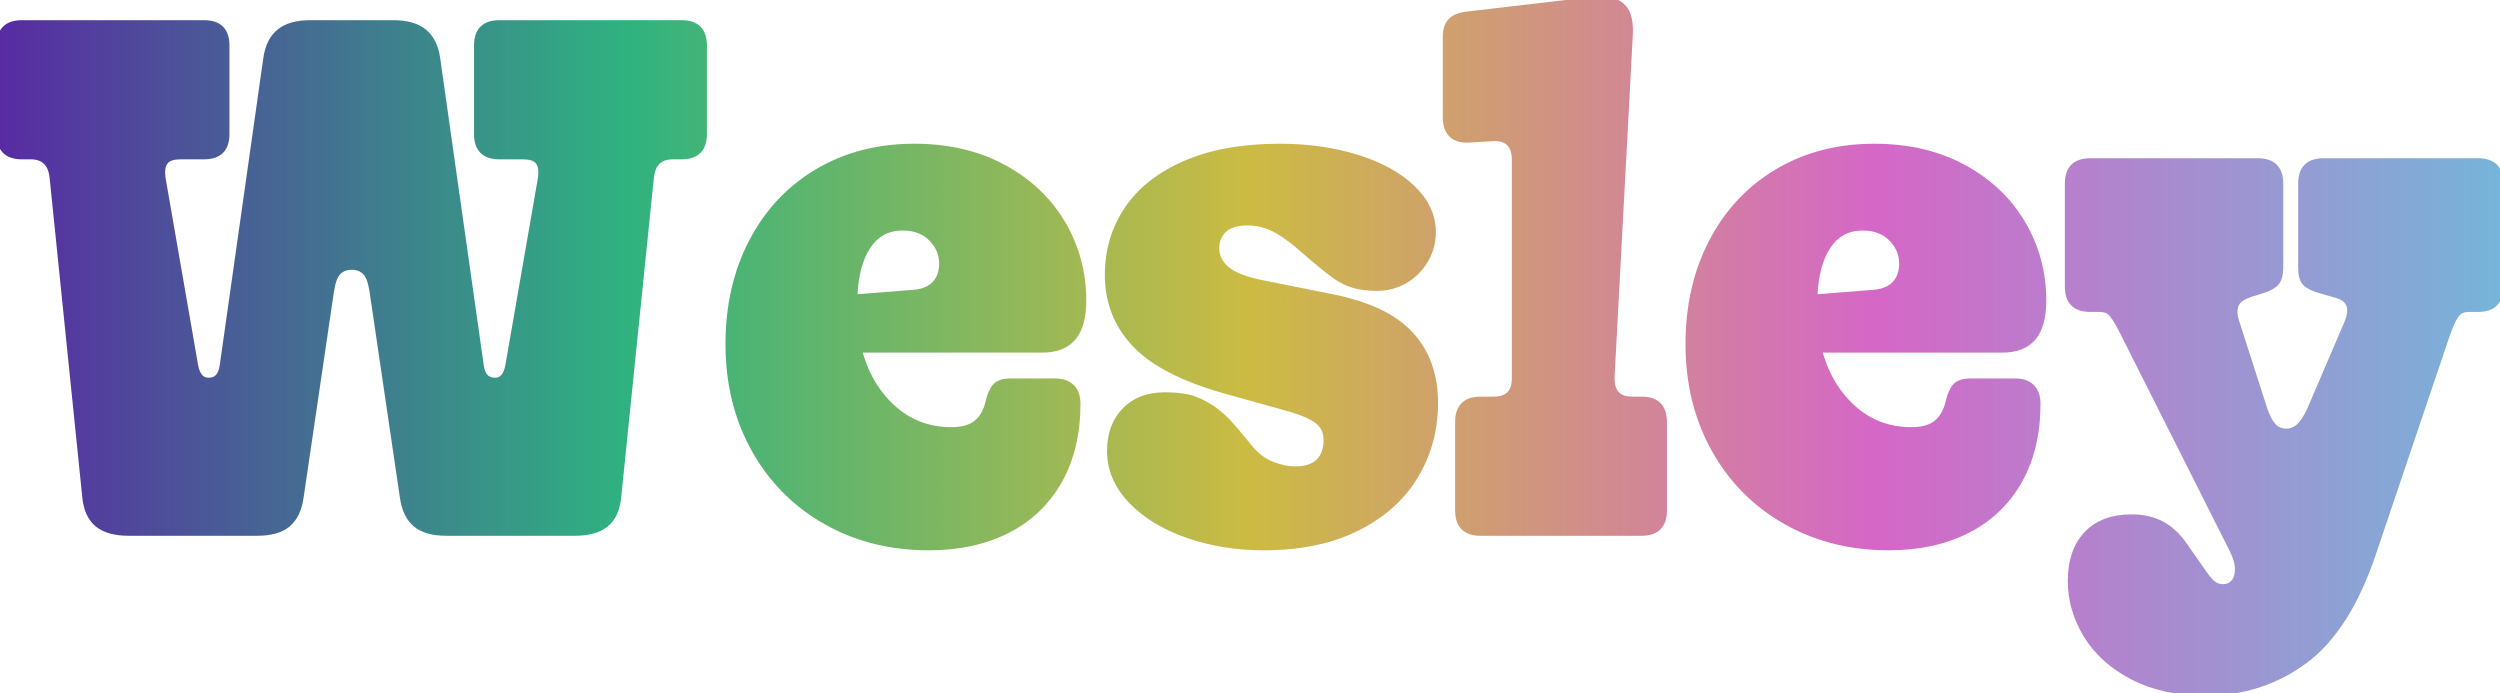
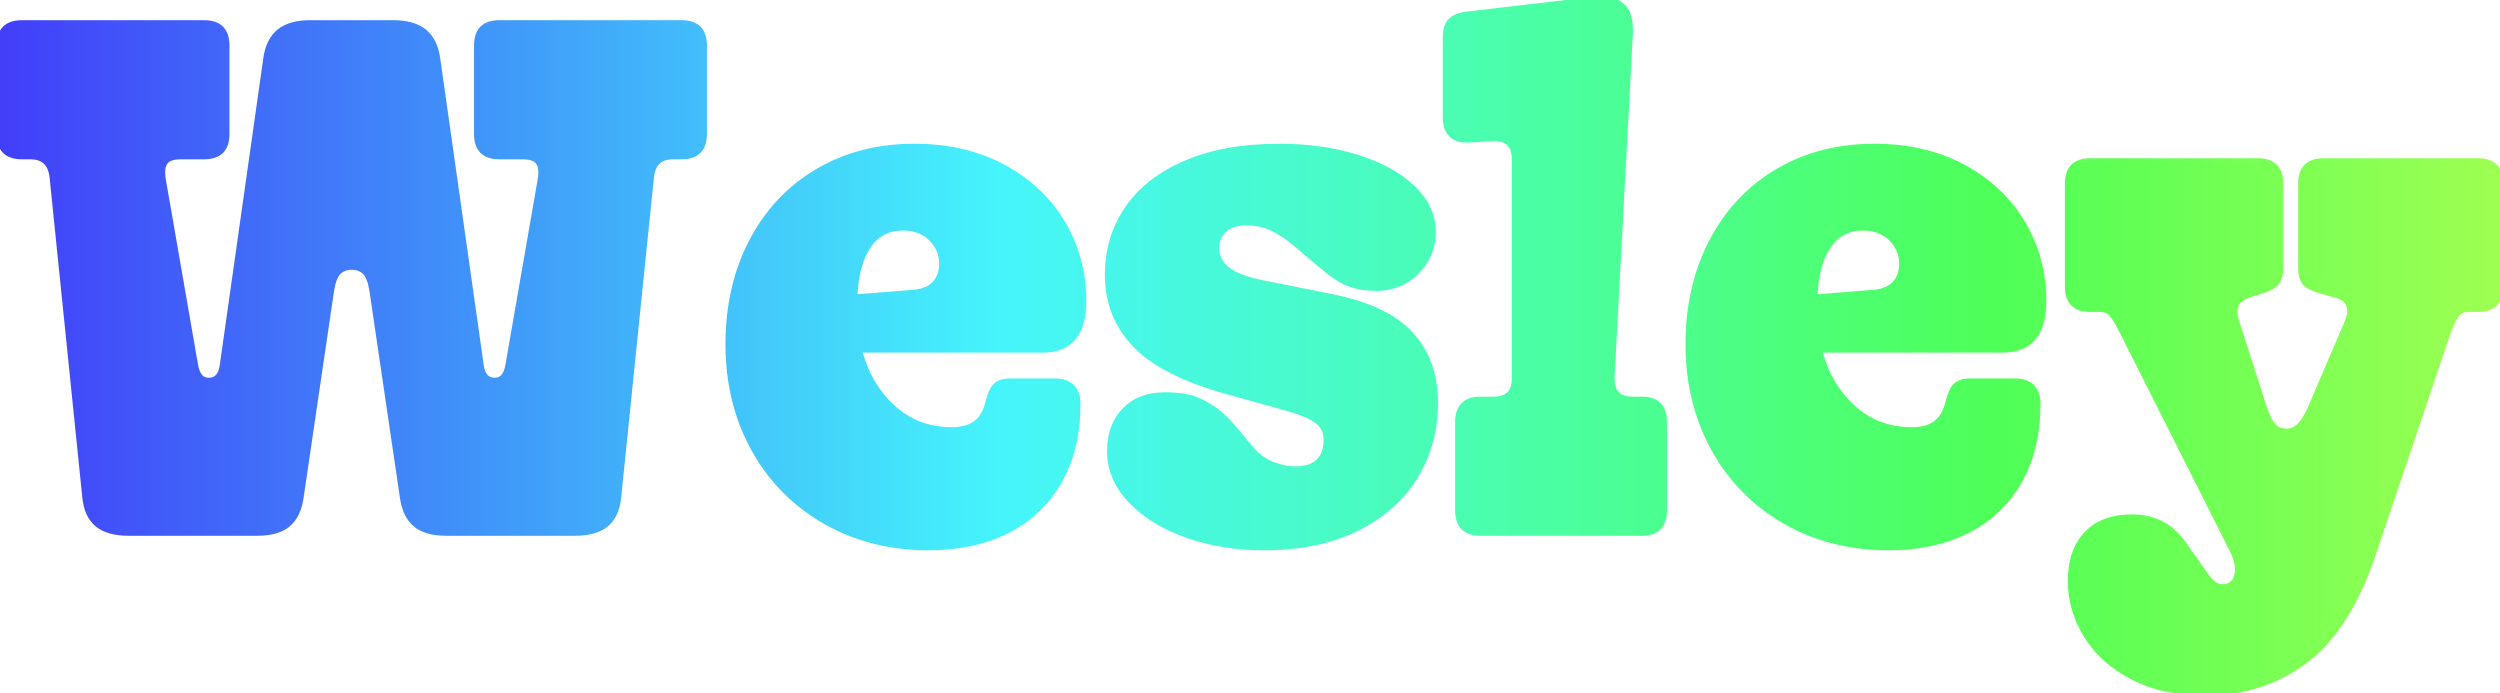
<svg xmlns="http://www.w3.org/2000/svg" width="344.001" height="95.252" viewBox="0 0 344.001 95.252">
  <defs>
    <linearGradient id="wesleyGradient" gradientUnits="userSpaceOnUse" x1="0" y1="0" x2="344" y2="0">
-       <stop offset="0%" stop-color="#582ba3" />
-       <stop offset="25%" stop-color="#2fb280" />
-       <stop offset="50%" stop-color="#ccbb43" />
-       <stop offset="75%" stop-color="#d567c7" />
-       <stop offset="100%" stop-color="#76b4d9" />
+       <stop offset="0%" stop-color="#423ef9" />
+       <stop offset="20%" stop-color="#4098f9" />
+       <stop offset="40%" stop-color="#45f5fb" />
+       <stop offset="60%" stop-color="#4afeab" />
+       <stop offset="80%" stop-color="#4eff57" />
+       <stop offset="100%" stop-color="#9eff51" />
    </linearGradient>
  </defs>
  <g id="svgGroup" stroke-linecap="round" fill-rule="evenodd" font-size="9pt" stroke="url(#wesleyGradient)" stroke-width="0.25mm" fill="url(#wesleyGradient)" style="stroke:url(#wesleyGradient);stroke-width:0.25mm;fill:url(#wesleyGradient)">
    <path d="M 11.8 68.45 L 7.3 24.45 Q 7 21.45 4.2 21.45 L 3 21.45 Q 0 21.45 0 18.45 L 0 6.25 Q 0 3.25 3 3.25 L 28.1 3.25 Q 31.1 3.25 31.1 6.25 L 31.1 18.45 Q 31.1 21.45 28.1 21.45 L 24.9 21.45 Q 23.45 21.45 22.85 22.025 Q 22.25 22.6 22.25 23.7 Q 22.25 24.3 22.4 25.05 L 26.8 50.35 Q 27.2 52.45 28.7 52.45 Q 30.4 52.45 30.7 50.35 L 36.7 8.05 Q 37.05 5.6 38.5 4.425 Q 39.95 3.25 42.7 3.25 L 54.1 3.25 Q 56.85 3.25 58.3 4.425 Q 59.75 5.6 60.1 8.05 L 66.1 50.35 Q 66.4 52.45 68.1 52.45 Q 69.6 52.45 70 50.35 L 74.4 25.05 Q 74.55 24.3 74.55 23.7 Q 74.55 22.6 73.95 22.025 Q 73.35 21.45 71.9 21.45 L 68.7 21.45 Q 65.7 21.45 65.7 18.45 L 65.7 6.25 Q 65.7 3.25 68.7 3.25 L 93.8 3.25 Q 96.8 3.25 96.8 6.25 L 96.8 18.45 Q 96.8 21.45 93.8 21.45 L 92.6 21.45 Q 89.8 21.45 89.5 24.45 L 85 68.45 Q 84.75 70.9 83.325 72.075 Q 81.9 73.25 79.1 73.25 L 61.4 73.25 Q 58.65 73.25 57.25 72.075 Q 55.85 70.9 55.5 68.45 L 51.3 39.95 Q 51 38.05 50.275 37.35 Q 49.55 36.65 48.4 36.65 Q 47.25 36.65 46.525 37.35 Q 45.8 38.05 45.5 39.95 L 41.3 68.45 Q 40.95 70.9 39.55 72.075 Q 38.15 73.25 35.4 73.25 L 17.7 73.25 Q 14.9 73.25 13.475 72.075 Q 12.05 70.9 11.8 68.45 Z" id="0" vector-effect="non-scaling-stroke" />
    <path d="M 143.4 48.05 L 118.1 48.05 Q 119.35 53 122.75 56.125 Q 126.15 59.25 130.9 59.25 Q 133.2 59.25 134.425 58.25 Q 135.65 57.25 136.1 55.25 Q 136.45 53.8 137.05 53.175 Q 137.65 52.55 139 52.55 L 145.2 52.55 Q 146.65 52.55 147.425 53.325 Q 148.2 54.1 148.2 55.55 Q 148.2 61.7 145.675 66.15 Q 143.15 70.6 138.55 72.925 Q 133.95 75.25 127.8 75.25 Q 119.9 75.25 113.625 71.675 Q 107.35 68.1 103.825 61.75 Q 100.3 55.4 100.3 47.35 Q 100.3 39.45 103.525 33.275 Q 106.75 27.1 112.55 23.675 Q 118.35 20.25 125.8 20.25 Q 132.8 20.25 138.075 23.125 Q 143.35 26 146.175 30.825 Q 149 35.65 149 41.35 Q 149 44.75 147.625 46.4 Q 146.25 48.05 143.4 48.05 Z M 117.5 41 Q 117.65 36.4 119.375 33.825 Q 121.1 31.25 124.2 31.25 Q 126.75 31.25 128.225 32.775 Q 129.7 34.3 129.7 36.25 Q 129.7 38.05 128.675 39.125 Q 127.65 40.2 125.7 40.35 L 117.5 41 Z" id="1" vector-effect="non-scaling-stroke" />
    <path d="M 170.1 59.45 L 172 61.75 Q 173.35 63.35 175.05 64 Q 176.75 64.65 178.2 64.65 Q 180.4 64.65 181.5 63.575 Q 182.6 62.5 182.6 60.55 Q 182.6 58.8 181.25 57.8 Q 179.9 56.8 176.7 55.95 L 168.8 53.75 Q 160 51.3 156.25 47.35 Q 152.5 43.4 152.5 37.85 Q 152.5 32.8 155.175 28.825 Q 157.85 24.85 163.175 22.55 Q 168.5 20.25 176.1 20.25 Q 181.9 20.25 186.7 21.75 Q 191.5 23.25 194.3 25.925 Q 197.1 28.6 197.1 31.95 Q 197.1 34.05 196.05 35.8 Q 195 37.55 193.275 38.55 Q 191.55 39.55 189.5 39.55 Q 187.65 39.55 186.35 39.175 Q 185.05 38.8 183.925 38.025 Q 182.8 37.25 180.9 35.65 L 178.7 33.75 Q 176.7 32.05 175.075 31.3 Q 173.45 30.55 171.6 30.55 Q 169.45 30.55 168.375 31.55 Q 167.3 32.55 167.3 34.15 Q 167.3 35.9 168.775 37.125 Q 170.25 38.35 173.8 39.05 L 183.3 40.95 Q 190.75 42.45 194.075 46.1 Q 197.4 49.75 197.4 55.45 Q 197.4 60.9 194.725 65.4 Q 192.05 69.9 186.725 72.575 Q 181.4 75.25 173.9 75.25 Q 168.25 75.25 163.4 73.55 Q 158.55 71.85 155.675 68.825 Q 152.8 65.8 152.8 62.05 Q 152.8 58.65 154.8 56.55 Q 156.8 54.45 160.3 54.45 Q 162.05 54.45 163.45 54.75 Q 164.85 55.05 166.55 56.125 Q 168.25 57.2 170.1 59.45 Z" id="2" vector-effect="non-scaling-stroke" />
    <path d="M 200.7 70.25 L 200.7 58.05 Q 200.7 55.05 203.7 55.05 L 205.5 55.05 Q 208.5 55.05 208.5 52.05 L 208.5 21.95 Q 208.5 20.45 207.75 19.675 Q 207 18.9 205.5 18.95 L 202 19.15 Q 200.5 19.2 199.75 18.425 Q 199 17.65 199 16.15 L 199 5.05 Q 199 3.6 199.725 2.9 Q 200.45 2.2 202 2.05 L 219.1 0.05 Q 219.5 0 220.25 0 Q 222.45 0 223.4 1.15 Q 224.35 2.3 224.2 4.85 L 221.7 51.75 Q 221.55 55.05 224.6 55.05 L 225.9 55.05 Q 228.9 55.05 228.9 58.05 L 228.9 70.25 Q 228.9 73.25 225.9 73.25 L 203.7 73.25 Q 200.7 73.25 200.7 70.25 Z" id="3" vector-effect="non-scaling-stroke" />
    <path d="M 275.5 48.05 L 250.2 48.05 Q 251.45 53 254.85 56.125 Q 258.25 59.25 263 59.25 Q 265.3 59.25 266.525 58.25 Q 267.75 57.25 268.2 55.25 Q 268.55 53.8 269.15 53.175 Q 269.75 52.55 271.1 52.55 L 277.3 52.55 Q 278.75 52.55 279.525 53.325 Q 280.3 54.1 280.3 55.55 Q 280.3 61.7 277.775 66.15 Q 275.25 70.6 270.65 72.925 Q 266.05 75.25 259.9 75.25 Q 252 75.25 245.725 71.675 Q 239.45 68.1 235.925 61.75 Q 232.4 55.4 232.4 47.35 Q 232.4 39.45 235.625 33.275 Q 238.85 27.1 244.65 23.675 Q 250.45 20.25 257.9 20.25 Q 264.9 20.25 270.175 23.125 Q 275.45 26 278.275 30.825 Q 281.1 35.65 281.1 41.35 Q 281.1 44.75 279.725 46.4 Q 278.35 48.05 275.5 48.05 Z M 249.6 41 Q 249.75 36.4 251.475 33.825 Q 253.2 31.25 256.3 31.25 Q 258.85 31.25 260.325 32.775 Q 261.8 34.3 261.8 36.25 Q 261.8 38.05 260.775 39.125 Q 259.75 40.2 257.8 40.35 L 249.6 41 Z" id="4" vector-effect="non-scaling-stroke" />
    <path d="M 300.5 75.05 L 303.3 79.05 Q 304.05 80.1 304.6 80.475 Q 305.15 80.85 305.9 80.85 Q 306.85 80.85 307.425 80.175 Q 308 79.5 308 78.35 Q 308 77.1 307.2 75.55 L 292.2 45.75 Q 291.45 44.25 290.95 43.55 Q 290.45 42.85 289.975 42.65 Q 289.5 42.45 288.8 42.45 L 287.6 42.45 Q 284.6 42.45 284.6 39.45 L 284.6 25.25 Q 284.6 22.25 287.6 22.25 L 310.7 22.25 Q 313.7 22.25 313.7 25.25 L 313.7 36.85 Q 313.7 38.2 313.175 38.825 Q 312.65 39.45 311.4 39.85 L 309.5 40.45 Q 308.45 40.8 307.925 41.375 Q 307.4 41.95 307.4 42.9 Q 307.4 43.55 307.7 44.45 L 311.45 56.1 Q 311.95 57.7 312.675 58.575 Q 313.4 59.45 314.6 59.45 Q 315.6 59.45 316.375 58.75 Q 317.15 58.05 317.9 56.45 L 323 44.55 Q 323.45 43.5 323.45 42.75 Q 323.45 41.1 321.6 40.55 L 319.5 39.95 Q 317.85 39.5 317.275 38.9 Q 316.7 38.3 316.7 36.85 L 316.7 25.25 Q 316.7 22.25 319.7 22.25 L 341 22.25 Q 344 22.25 344 25.25 L 344 39.45 Q 344 42.45 341 42.45 L 339.8 42.45 Q 338.95 42.45 338.475 42.75 Q 338 43.05 337.55 43.875 Q 337.1 44.7 336.5 46.45 L 326.5 76.05 Q 323 86.5 317.075 90.875 Q 311.15 95.25 303.5 95.25 Q 297.65 95.25 293.45 93.05 Q 289.25 90.85 287.125 87.325 Q 285 83.8 285 79.95 Q 285 75.85 287.175 73.55 Q 289.35 71.25 293.3 71.25 Q 295.65 71.25 297.4 72.175 Q 299.15 73.1 300.5 75.05 Z" id="5" vector-effect="non-scaling-stroke" />
  </g>
</svg>
